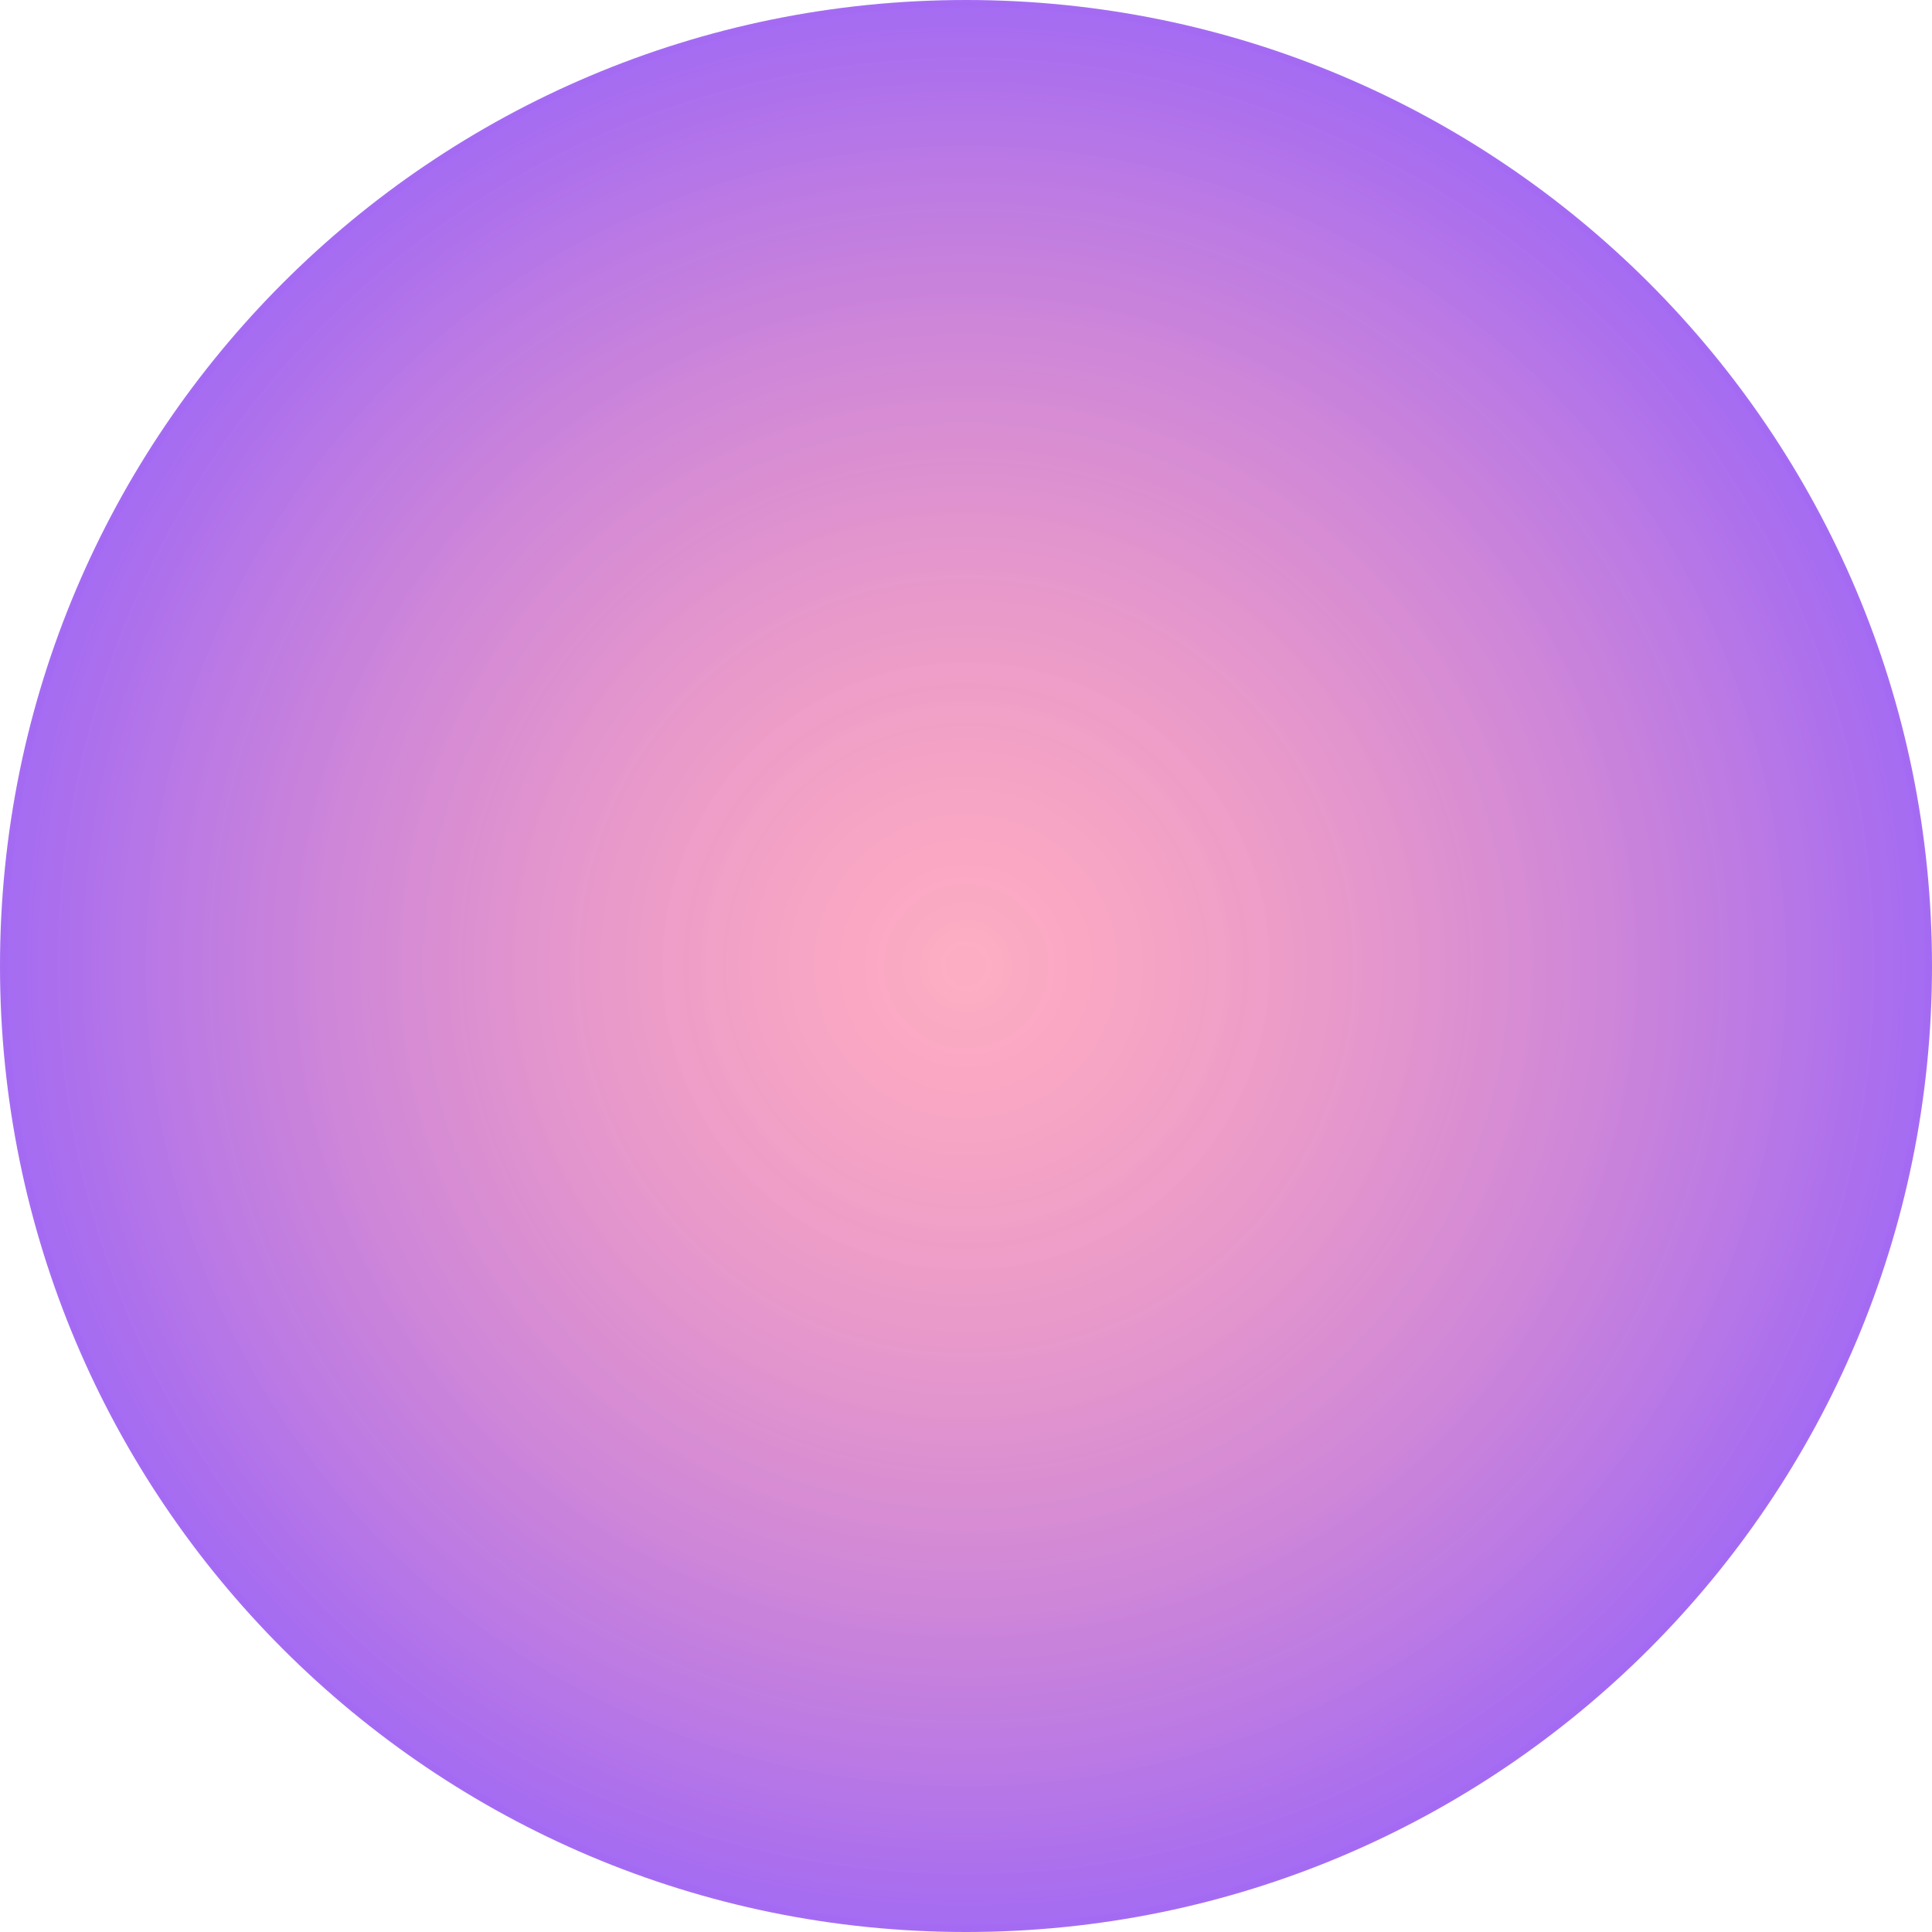
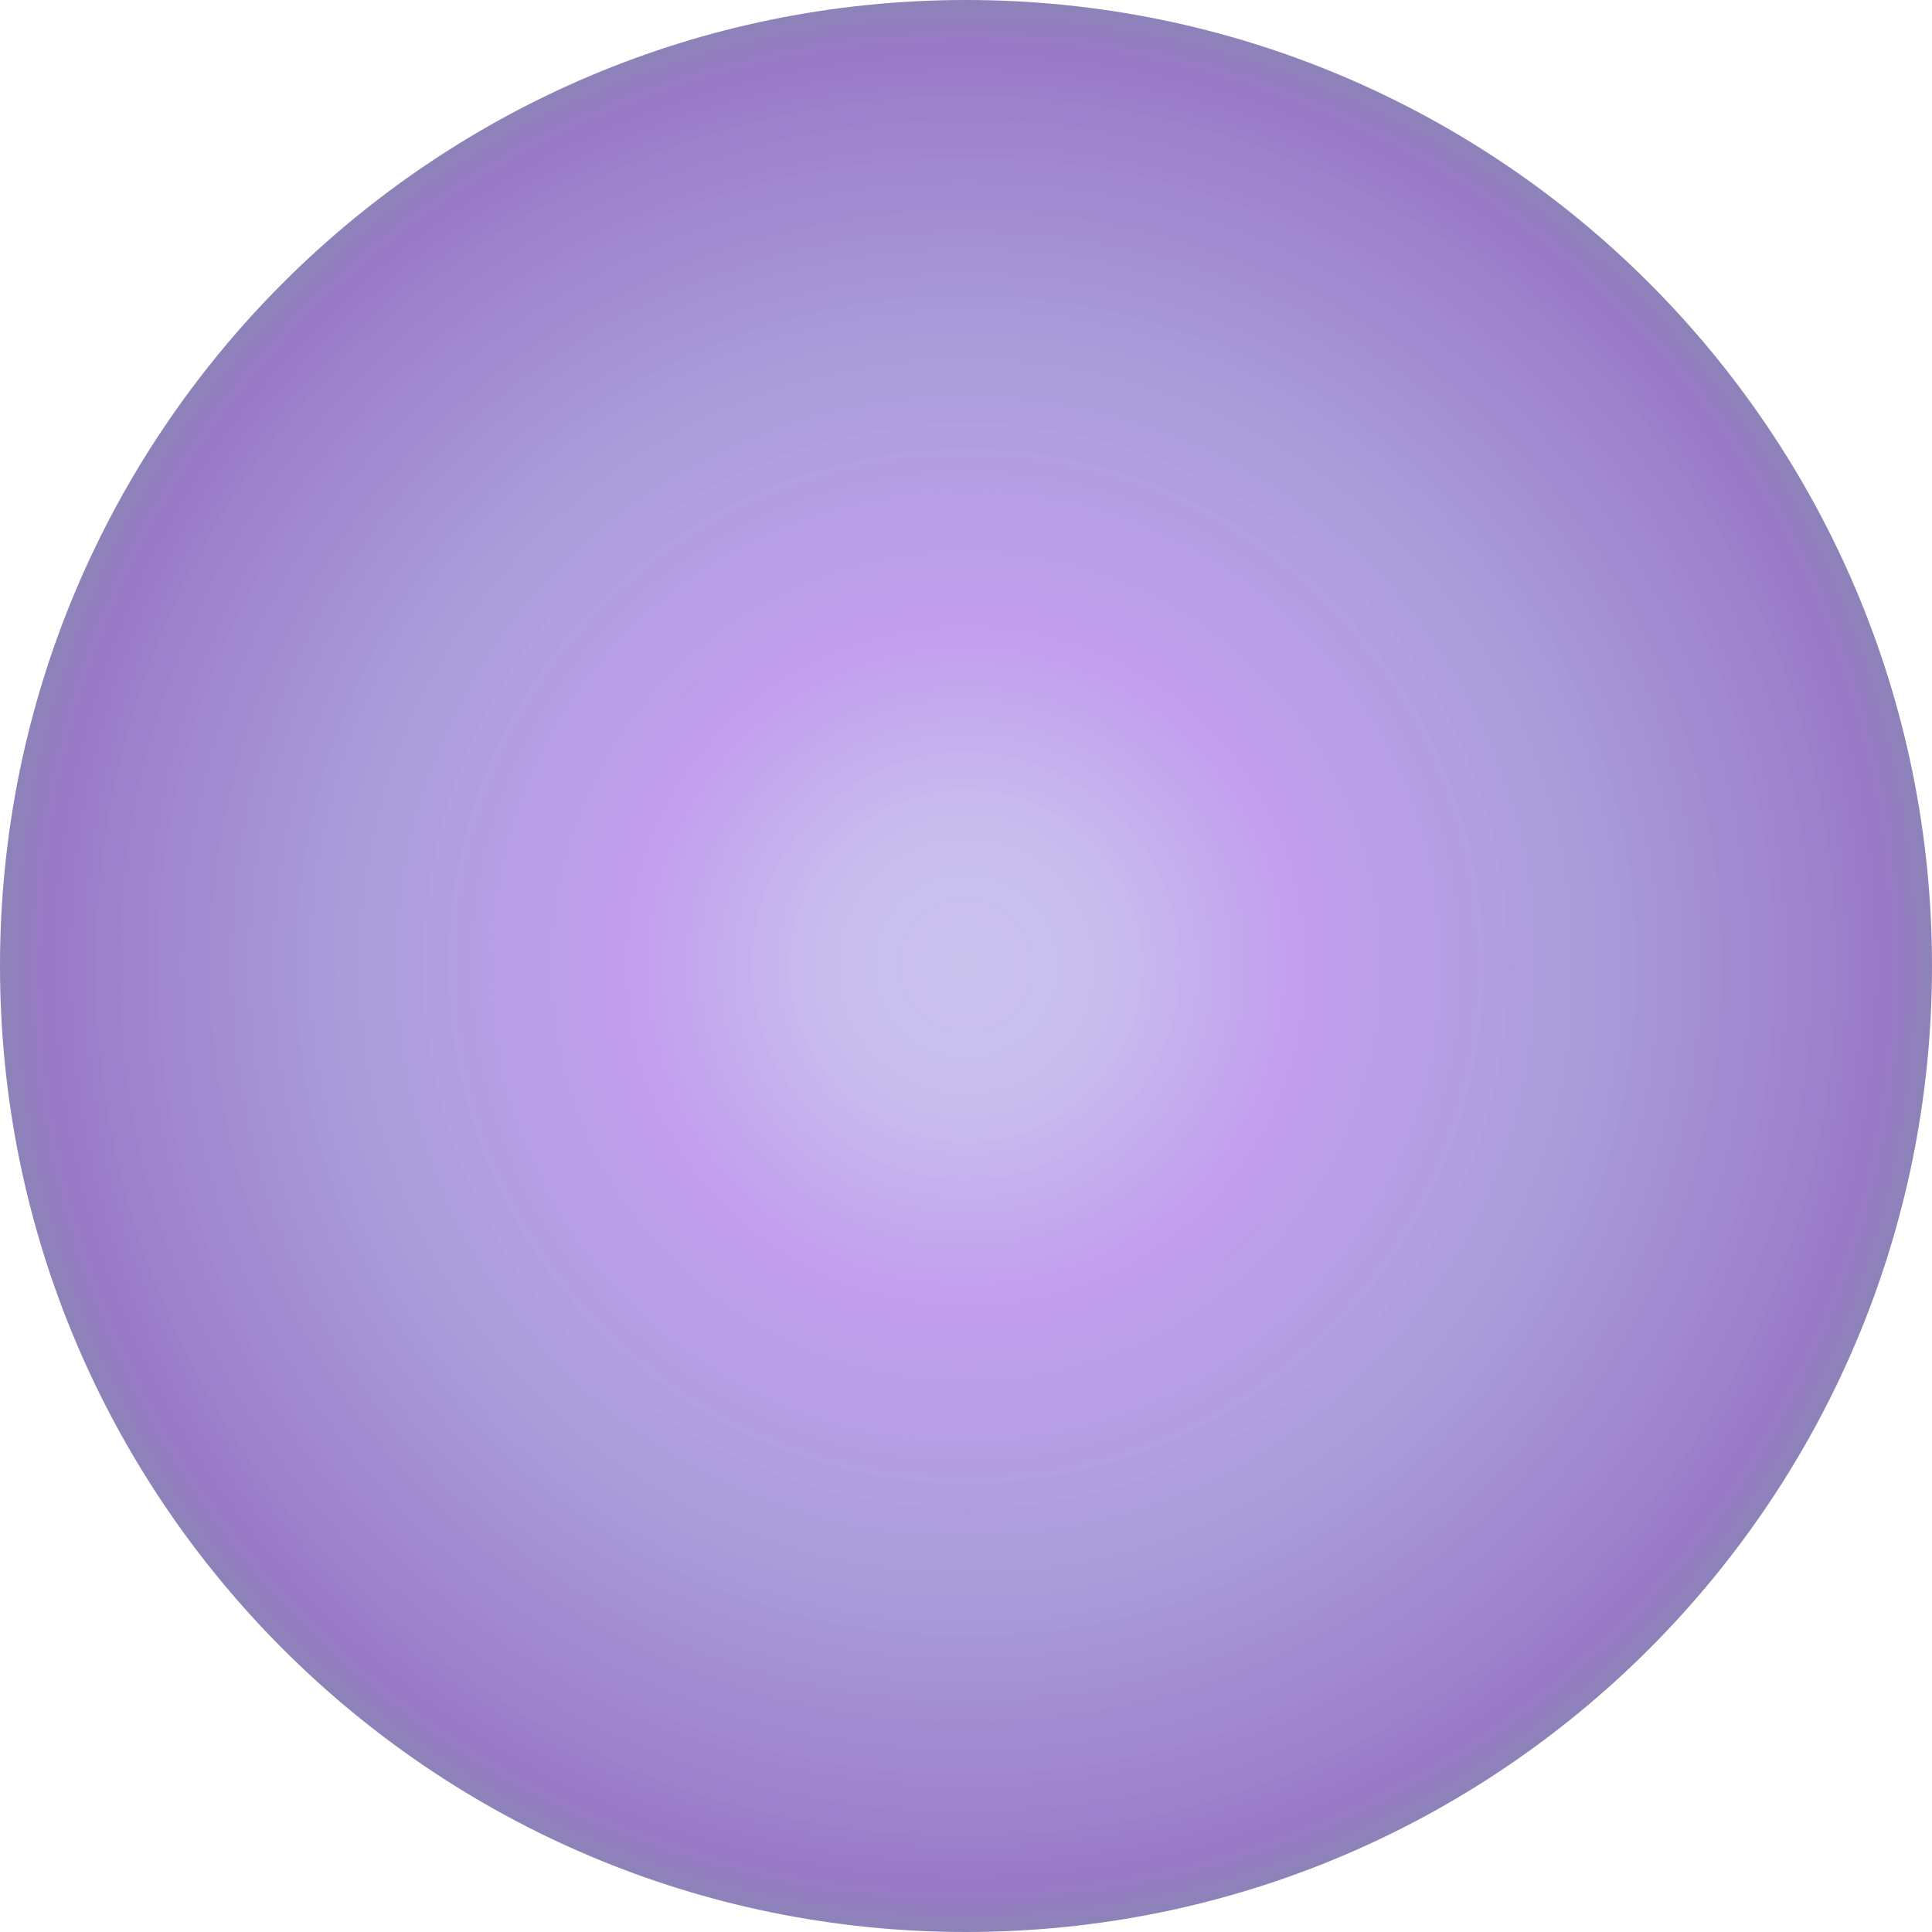
<svg xmlns="http://www.w3.org/2000/svg" version="1.1" x="0px" y="0px" width="95px" height="95px" viewBox="0 0 95 95" style="enable-background:new 0 0 95 95;" xml:space="preserve">
  <style type="text/css">
	.st0{opacity:0.58;fill:url(#SVGID_1_);}
	.st1{opacity:0.58;fill:url(#SVGID_2_);}
</style>
  <defs>
</defs>
  <radialGradient id="SVGID_1_" cx="49.168" cy="89.322" r="30.651" gradientTransform="matrix(1.5497 0 0 1.5497 -28.6946 -90.9212)" gradientUnits="userSpaceOnUse">
-     <stop offset="0" style="stop-color:#FA366B;stop-opacity:0.7" />
-     <stop offset="0.127" style="stop-color:#F03273;stop-opacity:0.738" />
-     <stop offset="0.343" style="stop-color:#D5298A;stop-opacity:0.803" />
-     <stop offset="0.623" style="stop-color:#A819AF;stop-opacity:0.887" />
-     <stop offset="0.953" style="stop-color:#6B03E2;stop-opacity:0.986" />
-     <stop offset="1" style="stop-color:#6200EA" />
+     <stop offset="0" style="stop-color:rgb(127, 106, 214);stop-opacity:0.7" />
+     <stop offset="0.127" style="stop-color:rgb(127, 106, 214);stop-opacity:0.738" />
+     <stop offset="0.343" style="stop-color:#7D2FDB;stop-opacity:0.803" />
+     <stop offset="0.623" style="stop-color:#5B44B8;stop-opacity:0.887" />
+     <stop offset="0.953" style="stop-color:#4F159E;stop-opacity:0.986" />
+     <stop offset="1" style="stop-color:#3B2A86" />
  </radialGradient>
  <circle class="st0" cx="47.5" cy="47.5" r="47.5" />
</svg>
